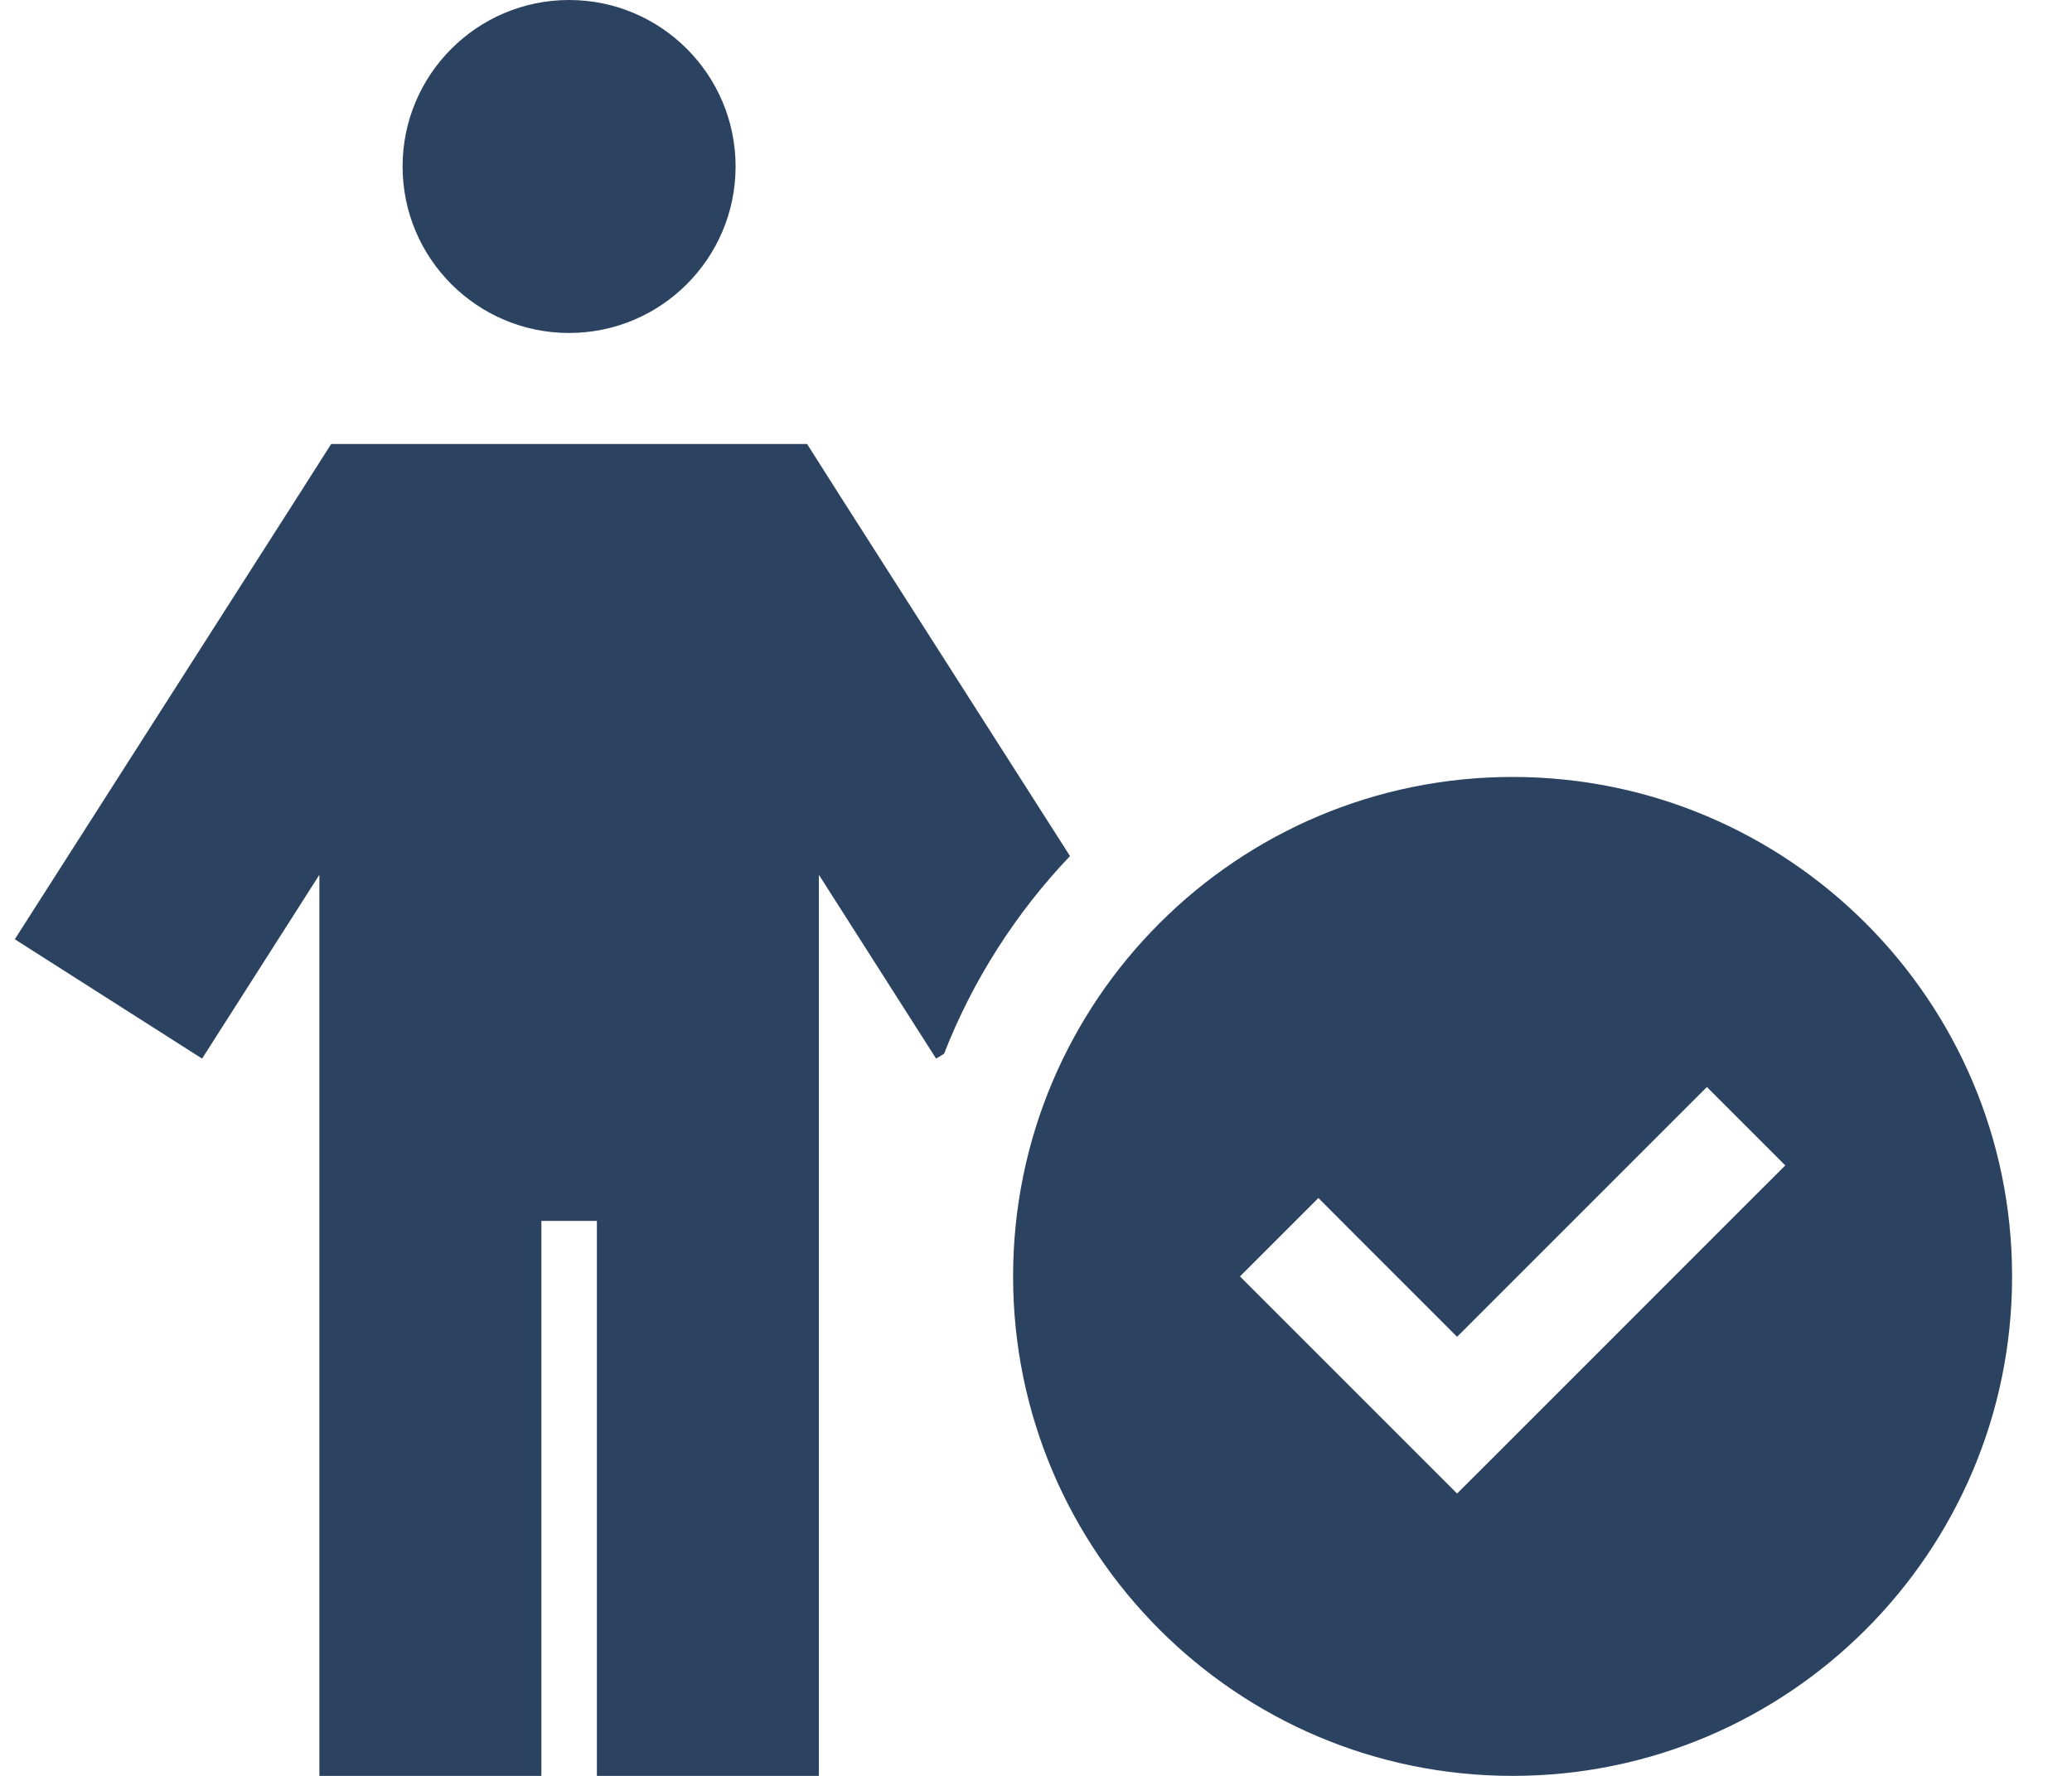
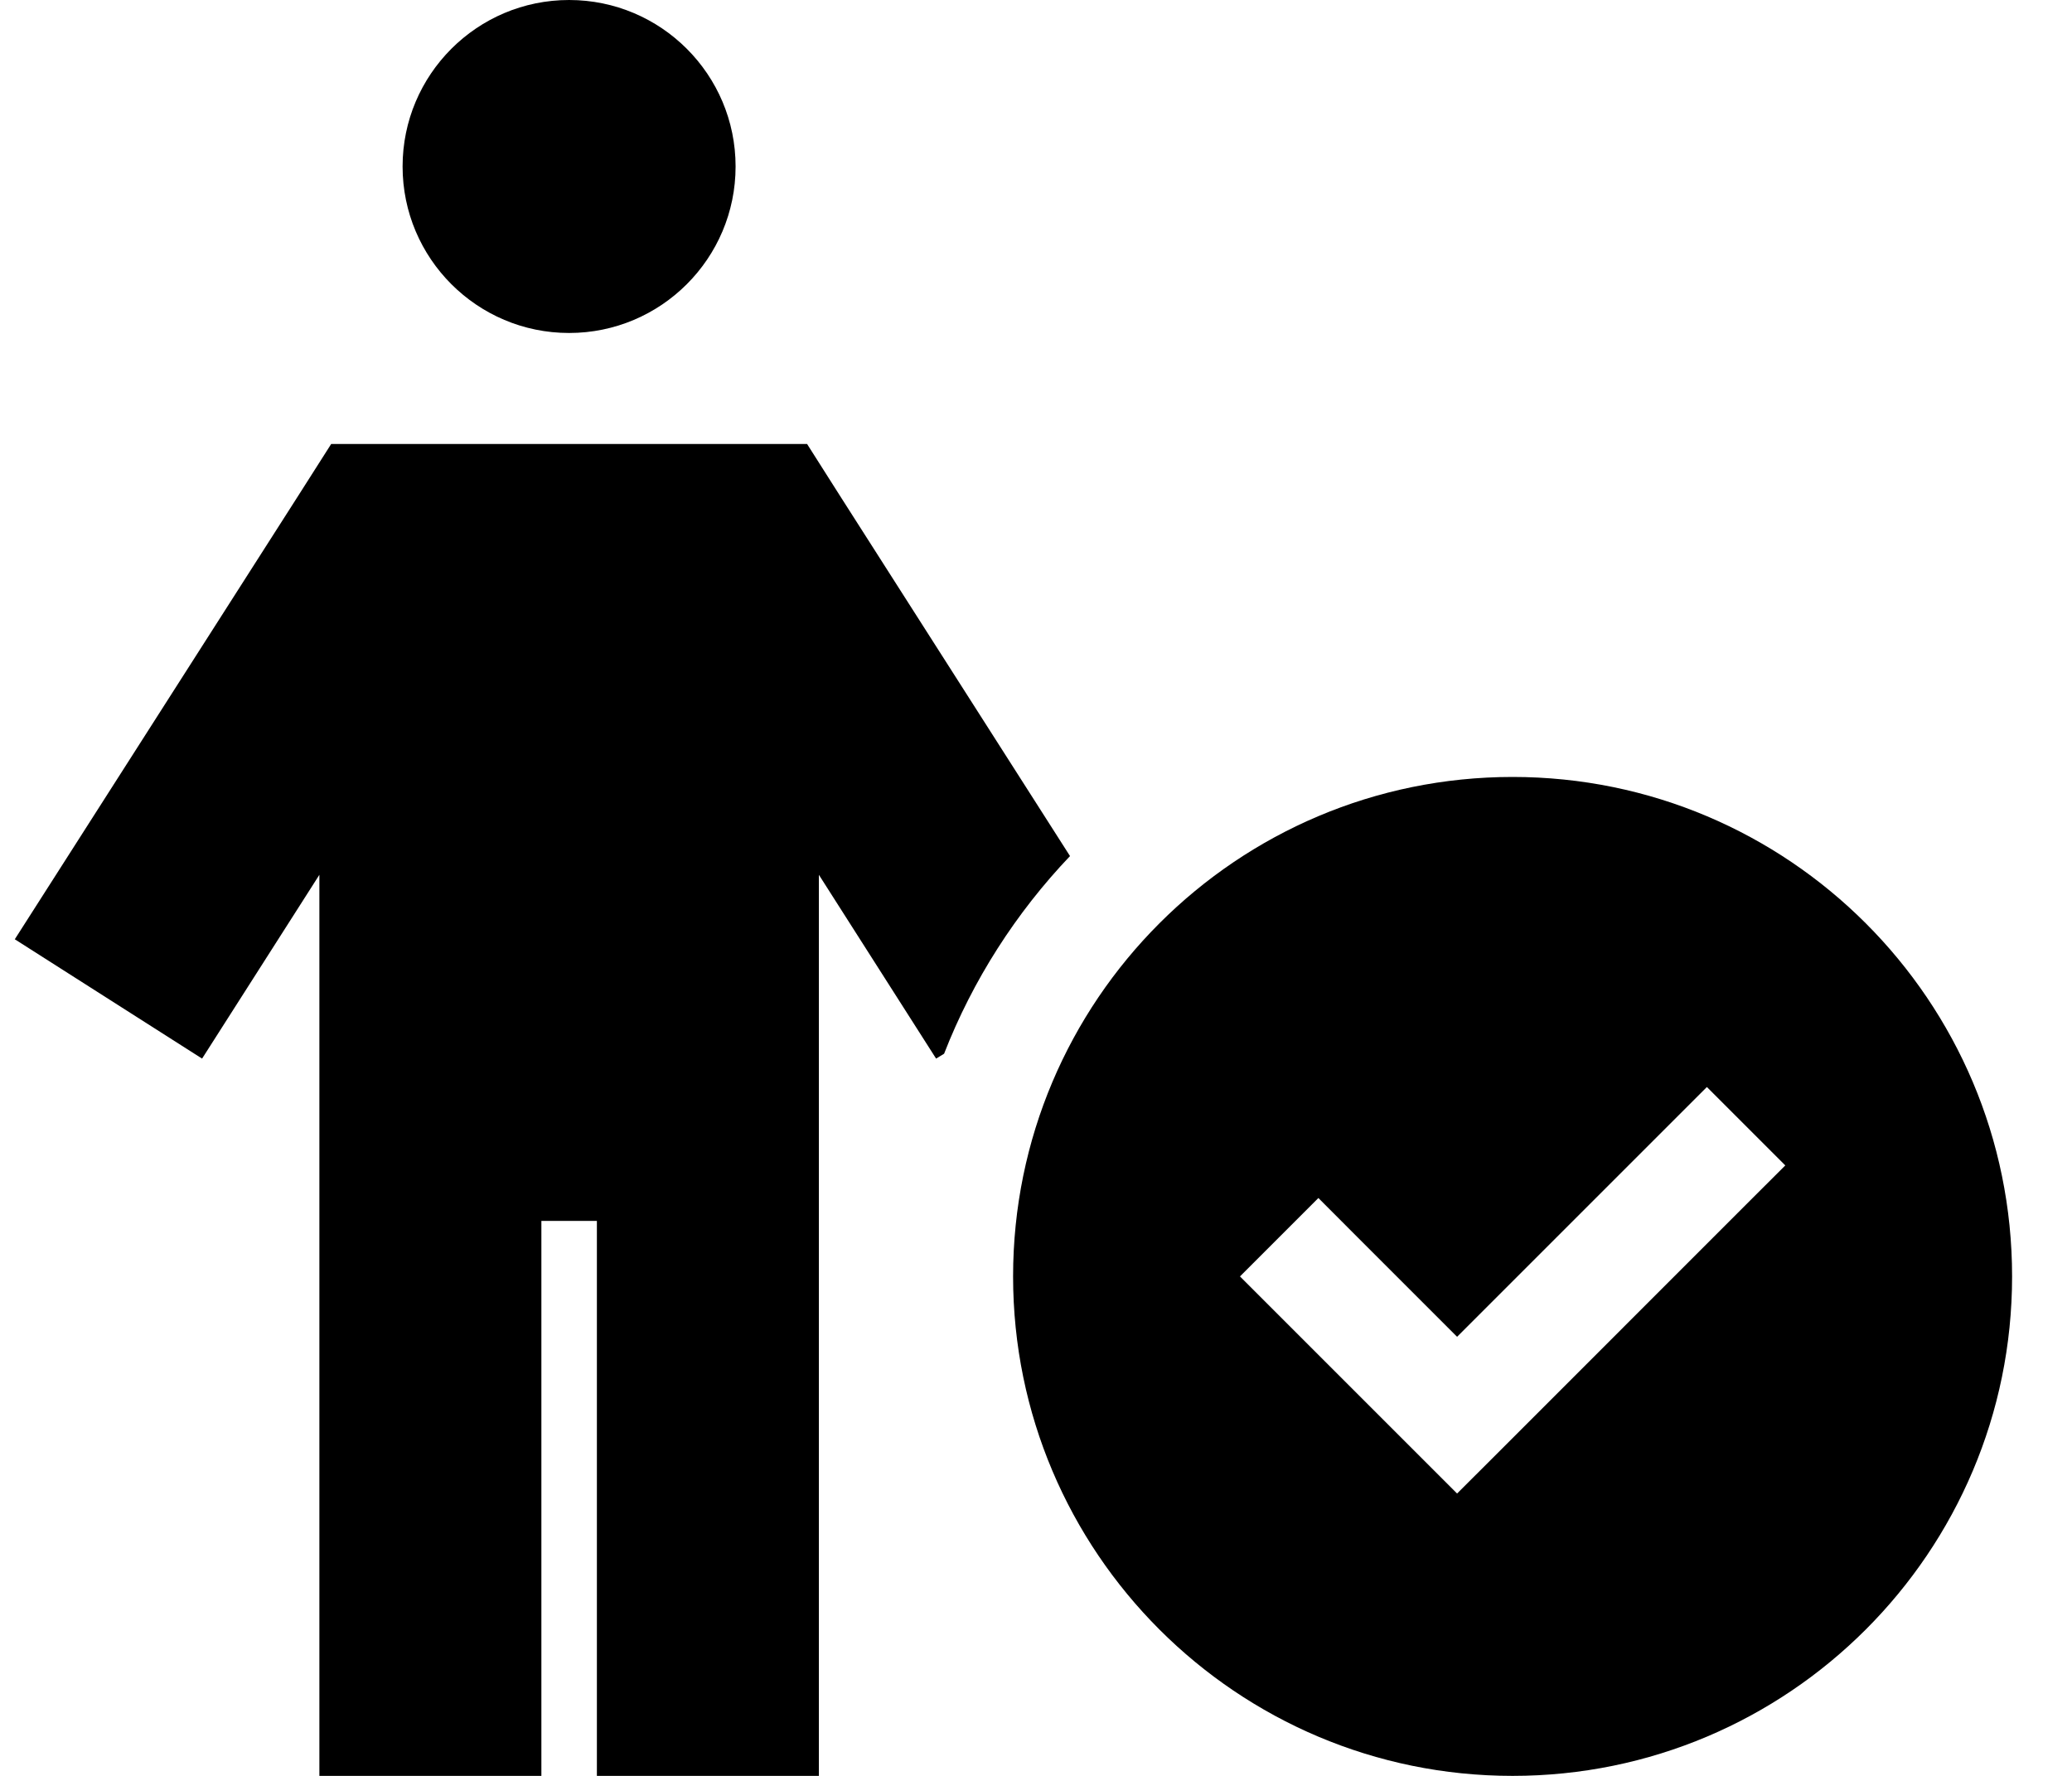
<svg xmlns="http://www.w3.org/2000/svg" width="21px" height="18px" viewBox="0 0 23 20" version="1.1">
  <g id="desktop-r2" stroke="none" stroke-width="1" fill="none" fill-rule="evenodd">
-     <g id="Artboard" transform="translate(-900, -920)" fill="#2B4361" fill-rule="nonzero">
+     <g id="Artboard" transform="translate(-900, -920)" fill="currentColor" fill-rule="nonzero">
      <g id="icon/person-circle-check-indigo" transform="translate(900, 920)">
        <path d="M8.117,1.875 C8.117,2.91 7.277,3.75 6.242,3.75 C5.207,3.75 4.367,2.91 4.367,1.875 C4.367,0.84 5.207,0 6.242,0 C7.277,0 8.117,0.84 8.117,1.875 Z M3.562,5 L4.246,5 L8.238,5 L8.922,5 L9.289,5.578 L11.883,9.641 C11.277,10.277 10.789,11.035 10.465,11.867 L10.375,11.922 L9.055,9.852 L9.055,18.75 L9.055,20 L6.555,20 L6.555,18.75 L6.555,13.75 L5.93,13.75 L5.93,18.75 L5.93,20 L3.43,20 L3.43,18.75 L3.43,9.852 L2.109,11.922 L0,10.578 L3.195,5.578 L3.563,5 L3.562,5 Z M22.492,14.375 C22.492,17.48 19.973,20 16.867,20 C13.762,20 11.242,17.48 11.242,14.375 C11.242,11.27 13.762,8.75 16.867,8.75 C19.973,8.75 22.492,11.27 22.492,14.375 Z M19.938,13.125 L19.055,12.242 L18.613,12.684 L16.242,15.055 L15.121,13.934 L14.68,13.492 L13.797,14.375 L14.238,14.816 L15.801,16.379 L16.242,16.82 L16.684,16.379 L19.496,13.566 L19.938,13.125 Z" id="Shape" />
      </g>
    </g>
  </g>
</svg>
